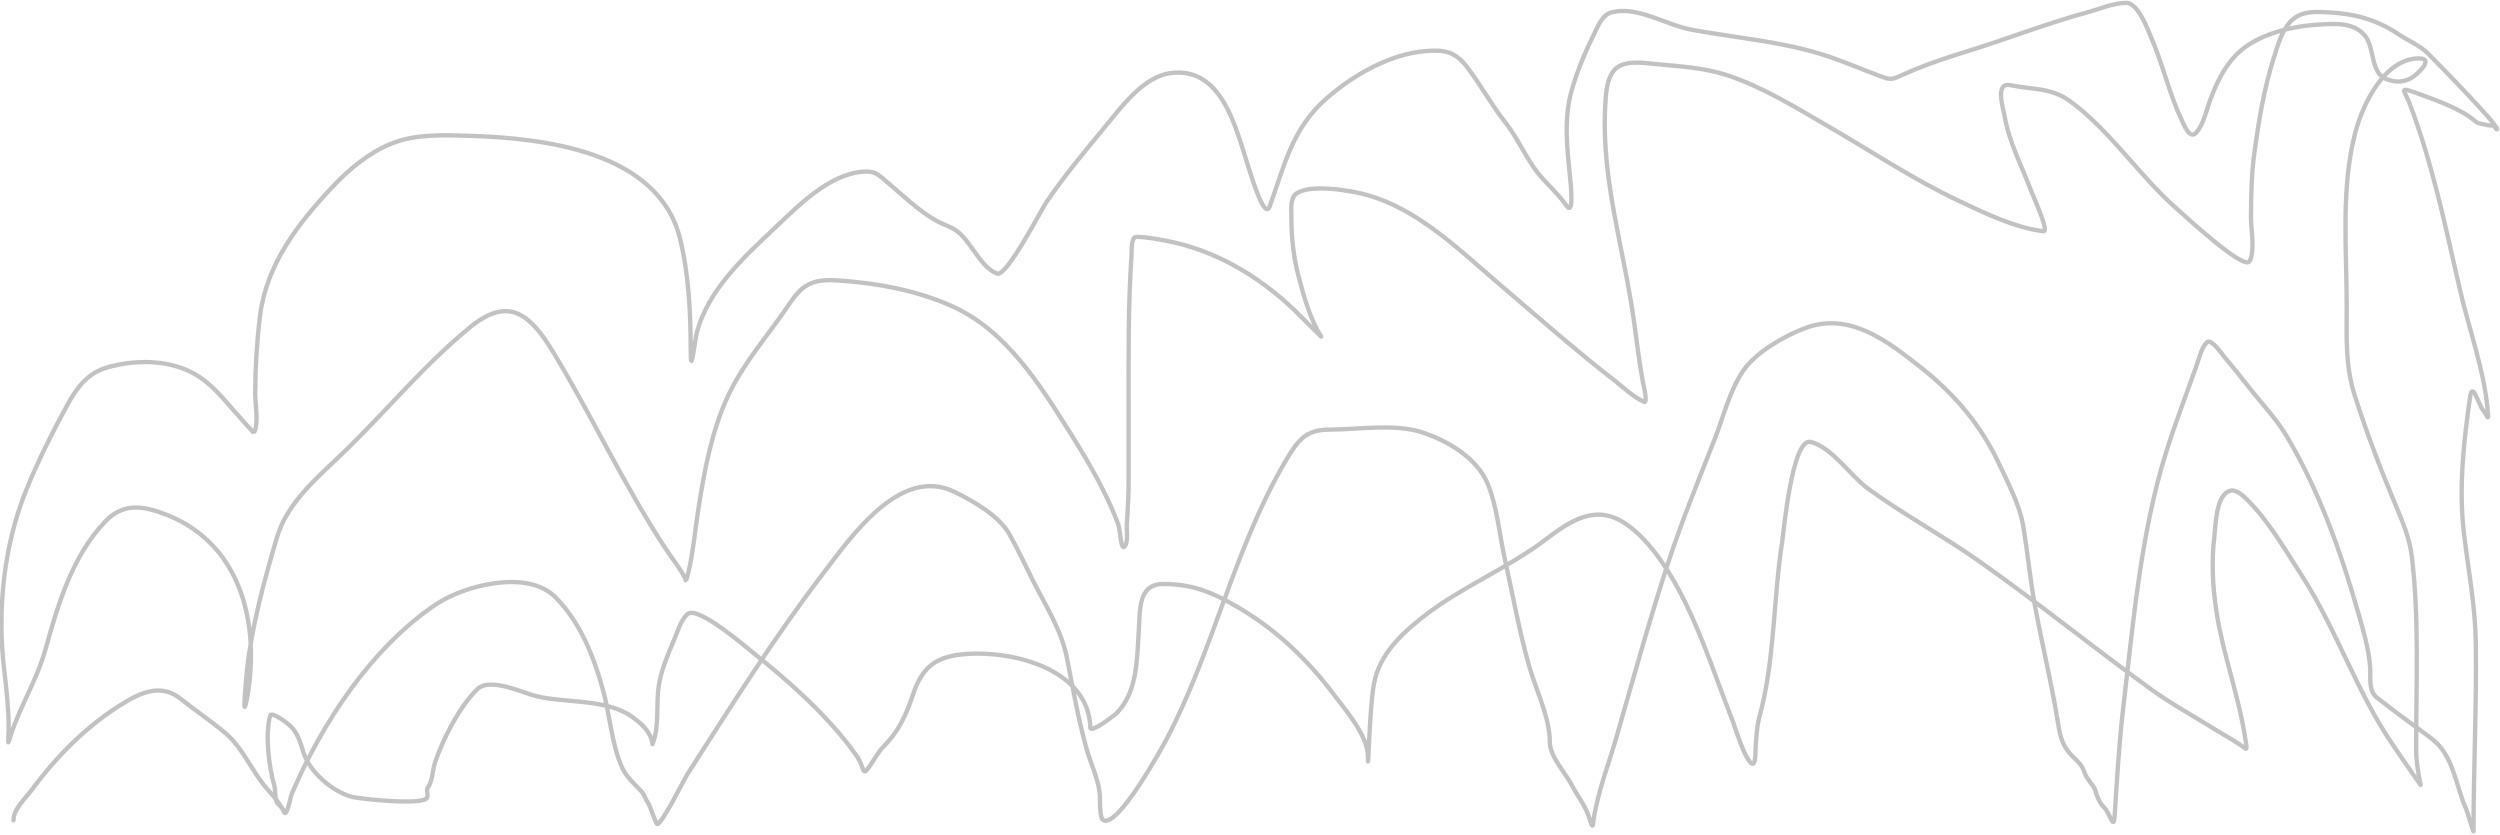
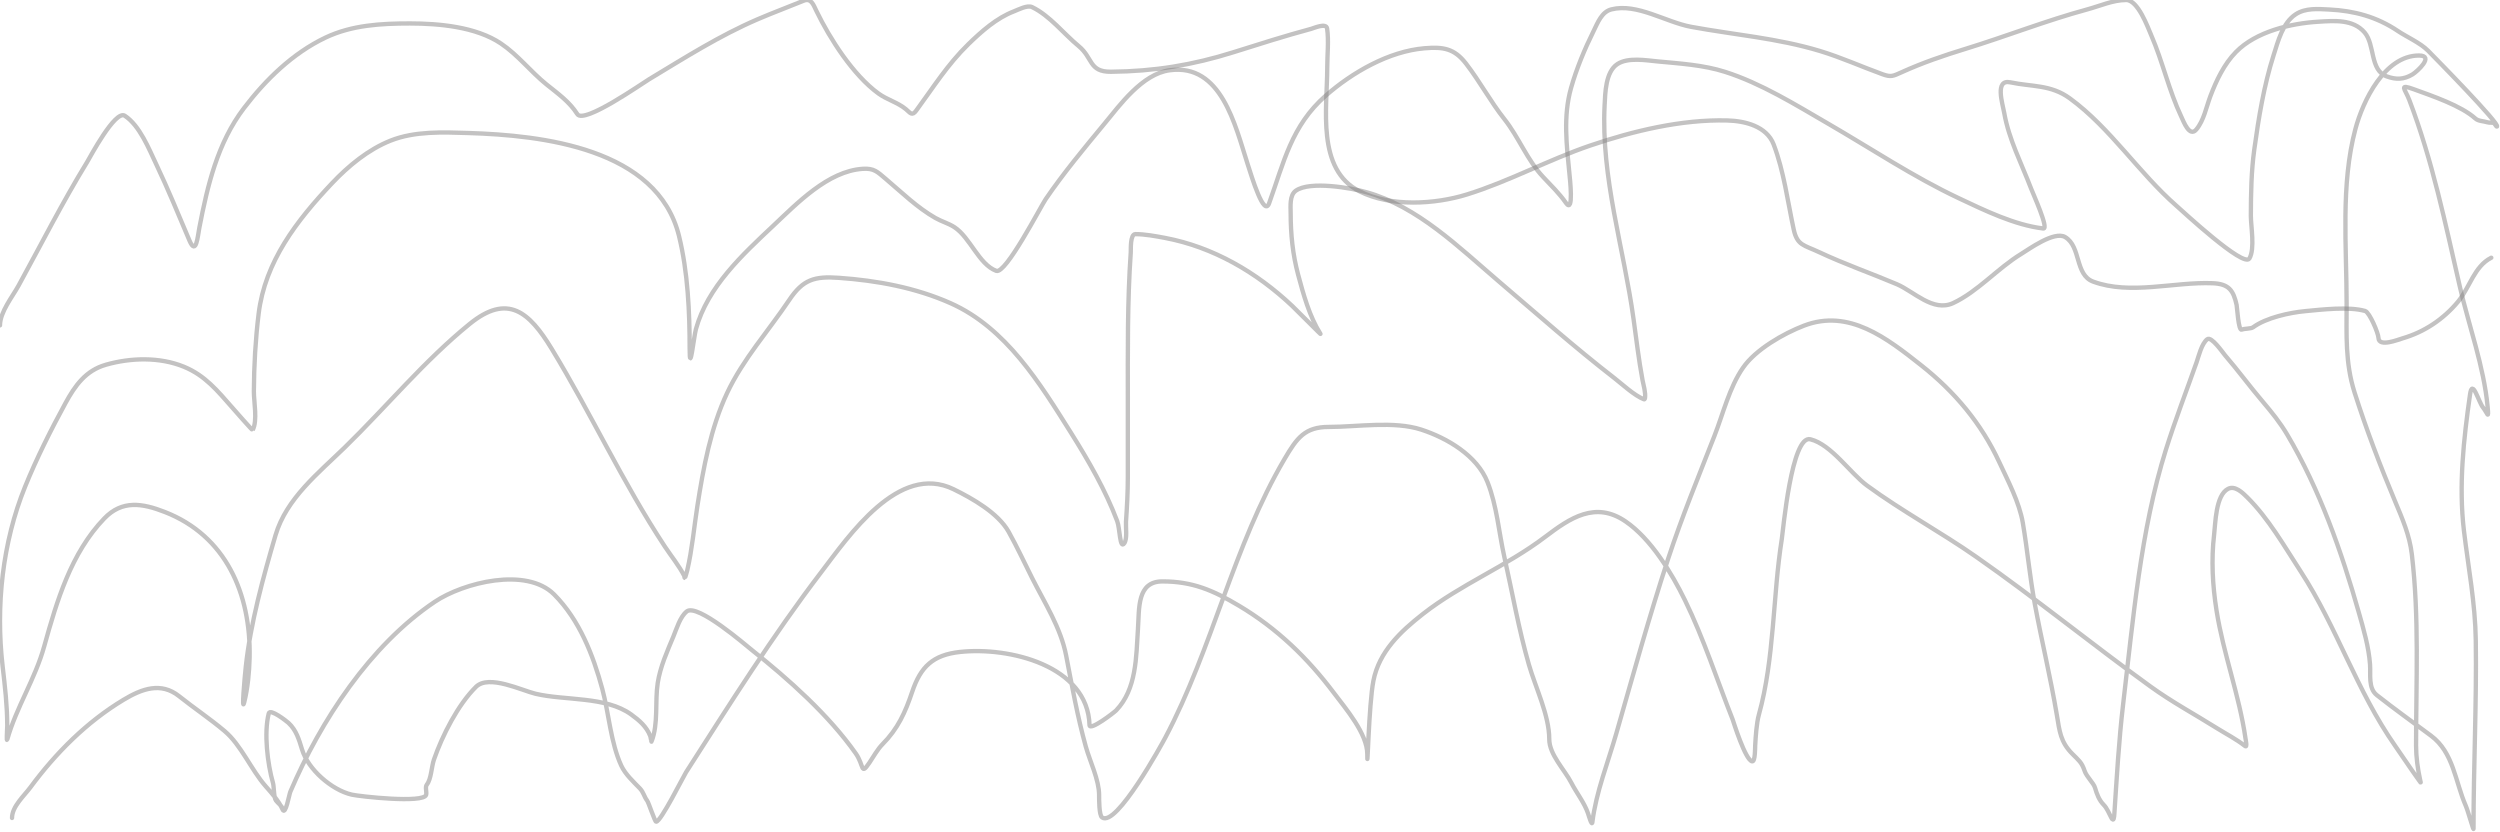
- <svg xmlns="http://www.w3.org/2000/svg" width="1723" height="575" viewBox="0 0 1723 575" fill="none">
-   <path d="M9.281 565.403C9.281 557.525 17.578 550.224 21.925 544.345C39.515 520.56 60.724 499.283 86.065 484.033C98.669 476.448 111.816 471.533 124.365 481.539C134.648 489.739 145.654 497.074 155.702 505.553C167.121 515.19 173.994 532.242 184.015 543.606C188.184 548.333 193.085 553.763 195.652 559.585C197.639 564.092 200.19 549.208 200.966 547.393C221.833 498.565 255.796 446.541 300.474 416.517C320.151 403.294 363.635 392.256 382.756 411.53C400.115 429.028 409.514 453.104 415.833 476.46C420.398 493.331 421.613 513.565 428.936 529.383C431.71 535.374 437.235 540.361 441.764 545.084C444.326 547.755 444.746 550.92 446.712 553.396C447.782 554.745 452.054 567.99 452.942 567.99C456.204 567.99 471.627 536.921 473.559 533.908C503.392 487.381 533.098 440.003 566.653 396.105C585.525 371.416 620.001 320.421 657.914 339.026C670.537 345.221 688.482 355.297 695.756 368.305C701.555 378.676 706.545 389.462 711.883 400.077C720.495 417.204 731.62 434.301 735.339 453.462C739.436 474.567 743.132 495.501 748.9 516.267C751.72 526.418 758.063 539.137 758.063 549.702C758.063 552.18 757.984 563.498 760.079 565.034C769.901 572.235 801.783 513.607 803.602 510.171C836.304 448.404 850.379 378.298 885.884 317.968C894.342 303.596 899.797 296.078 916.212 296.078C935.86 296.078 961.153 291.78 979.985 297.925C997.733 303.717 1018.37 315.745 1025.62 334.131C1032.1 350.564 1033.34 368.37 1037.16 385.484C1042.67 410.124 1047.14 435.63 1054.11 459.835C1058.63 475.527 1068.13 494.699 1068.13 511.187C1068.13 521.701 1078.76 532.272 1083.34 541.205C1086.91 548.162 1092.45 555.089 1094.89 562.448C1095.35 563.846 1097.47 571.268 1097.82 568.359C1100.3 547.835 1108.66 526.917 1114.31 507.216C1125.86 466.974 1136.99 426.557 1150.05 386.777C1159.46 358.093 1170.95 330.262 1181.93 302.174C1187.87 286.98 1192.16 268.937 1201.54 255.347C1210.28 242.68 1229.54 231.73 1243.51 226.345C1274.55 214.382 1300.75 235.004 1324.41 253.684C1347.29 271.741 1365.69 293.61 1378.02 320.184C1384.08 333.26 1391.88 347.828 1394.33 362.209C1397.48 380.761 1399.14 399.516 1402.57 417.995C1407.32 443.533 1413.51 469.044 1417.78 494.655C1419.64 505.764 1420.25 513.031 1428.41 521.255C1432.81 525.69 1434.92 527.092 1436.84 532.892C1438.22 537.068 1443.11 541.306 1444.08 544.715C1445.24 548.793 1446.86 553.156 1449.94 556.26C1452.43 558.767 1453.65 562.315 1455.35 565.403C1457.02 568.44 1457.23 564.629 1457.37 562.54C1459.06 537.303 1460.44 512.233 1463.41 487.081C1470.25 429.252 1475.37 367.516 1492.92 311.595C1499.25 291.412 1506.97 271.511 1513.99 251.56C1515.49 247.302 1517.4 238.838 1521.32 235.674C1524.18 233.373 1532.08 244.933 1533.42 246.48C1542.47 256.98 1550.66 268.179 1559.62 278.714C1565.85 286.037 1571.6 293.182 1576.48 301.435C1598.78 339.164 1613.82 381.799 1625.78 423.998C1629.09 435.688 1632.55 447.383 1633.47 459.557C1634.01 466.524 1632.07 476.006 1638.15 480.801C1650.43 490.489 1663.03 499.452 1675.53 508.786C1691.07 520.392 1692.14 540.523 1699.45 557.091C1700.97 560.542 1704.76 574.4 1704.76 572.885C1704.76 529.639 1706.93 486.425 1706.32 443.117C1705.95 417.331 1701.18 392.96 1698.16 367.566C1694.44 336.231 1697.94 304.619 1702.38 273.542C1703.99 262.277 1708.27 279.079 1711.36 282.778C1714.22 286.205 1715.4 291.962 1714.47 282.132C1711.84 254.269 1701.66 226.831 1695.41 199.745C1685.27 155.751 1676.6 112.986 1660.5 70.809C1657.56 63.104 1652.78 59.495 1663.99 63.605C1675.93 67.982 1696.23 74.749 1706.04 83.647C1708.04 85.46 1711.57 85.391 1714.29 86.233C1715.76 86.688 1717.27 86.286 1718.69 86.695C1719.33 86.879 1720.41 89.427 1720.89 89.189C1723.57 87.839 1677.67 41.194 1673.52 37.005C1668.02 31.464 1659.04 27.644 1652.62 23.335C1638.15 13.609 1622.67 9.41 1605.34 8.558C1597.65 8.179 1589.1 7.399 1582.35 11.79C1573.29 17.681 1570.13 30.397 1567.04 40.053C1560.35 61.042 1556.77 83.094 1553.76 104.89C1551.66 120.06 1551.44 135.226 1551.38 150.517C1551.35 157.525 1554.32 173.43 1550.37 180.072C1546.46 186.641 1504.15 147.273 1500.16 143.774C1474.25 121.077 1454.48 90.03 1426.76 69.793C1413.55 60.146 1400.56 61.86 1385.71 58.71C1374.87 56.408 1380.36 73.341 1381.5 79.768C1384.75 98.149 1393.42 114.609 1400.01 131.86C1401.44 135.628 1412.47 159.862 1408.44 159.384C1388.67 157.039 1367.89 146.866 1350.16 138.51C1318.95 123.798 1290.01 104.437 1260.18 87.157C1237.6 74.077 1214.24 59.484 1189.26 51.506C1174.32 46.733 1158.23 45.781 1142.72 44.301C1134.7 43.537 1122.32 41.355 1115.04 46.149C1106.86 51.539 1106.68 66.086 1106.25 74.596C1103.72 124.336 1119.5 173.037 1126.22 222.004C1128.14 235.93 1129.79 249.93 1132.36 263.752C1133.08 267.589 1134.57 272.11 1134.1 276.128C1134.08 276.33 1133.92 277.267 1133.37 277.052C1126.64 274.412 1118.3 266.566 1113.12 262.551C1085.71 241.311 1059.7 218.278 1033.31 195.774C1005.98 172.46 977.63 144.292 942.051 134.354C931.861 131.507 903.375 126.427 893.58 133.338C889.102 136.498 890.007 144.197 890.007 148.854C890.007 163.254 891.415 177.216 895.138 191.156C898.753 204.691 902.938 219.952 910.531 231.979C910.968 232.671 894.425 215.885 890.923 212.584C866.499 189.563 836.582 172.095 803.327 165.849C797.073 164.674 789.506 163.263 783.077 163.263C779.37 163.263 780.008 173.856 779.87 175.824C777.48 210.097 777.854 244.376 777.854 278.714C777.854 295.955 777.854 313.196 777.854 330.436C777.854 340.84 777.287 351.098 776.572 361.47C776.325 365.038 777.631 373.072 775.381 376.248C772.287 380.613 772.426 365.926 770.524 360.916C762.466 339.684 750.84 319.462 738.821 300.327C717.289 266.046 694.059 227.881 655.715 210.829C631.565 200.089 605.02 195.228 578.839 193.372C561.812 192.166 554.055 194.565 544.57 208.704C530.347 229.907 512.812 249.375 501.872 272.618C490.501 296.775 485.454 324.354 481.347 350.571C479.031 365.358 477.792 380.211 474.383 394.812C474.282 395.247 472.957 400.077 472.734 400.077C472.289 400.077 472.57 399.183 472.368 398.784C468.766 391.697 463.187 384.878 458.898 378.372C429.992 334.522 408.182 286.887 380.923 242.139C365.519 216.852 350.704 203.844 324.48 225.145C293.227 250.531 267.216 282.161 238.442 310.209C220.409 327.787 198.201 345.419 190.795 370.614C182.284 399.57 173.505 431.429 170.271 461.497C169.411 469.493 167.328 493.406 169.263 485.603C171.632 476.052 172.71 464.871 172.928 455.124C173.92 410.812 156.422 370.957 114.47 354.635C98.911 348.582 85.155 346.335 72.871 359.068C49.949 382.828 40.087 416.073 31.455 447.181C25.205 469.703 12.336 489.003 6.074 511.095C5.243 514.026 5.982 504.999 5.982 501.951C5.982 487.835 4.398 474.707 2.775 460.666C-1.989 419.443 2.726 375.579 18.26 337.271C26.181 317.739 36.018 298.143 46.115 279.638C52.729 267.516 60.072 257.185 73.97 253.223C91.113 248.335 111.052 247.805 127.664 254.608C142.299 260.601 150.801 271.193 161.016 282.778C162.099 284.006 174.821 298.591 175.035 298.202C178.503 291.91 175.826 278.431 175.86 271.695C175.951 253.731 176.967 235.867 179.159 218.033C183.574 182.109 205.437 153.871 229.737 128.165C240.989 116.263 254.654 104.995 269.962 98.887C286.728 92.197 306.073 93.075 323.747 93.622C374.12 95.182 453.829 104.01 468.702 164.556C474.801 189.382 476.033 216.603 476.033 242.139C476.033 261.214 478.912 233.949 480.339 228.747C488.338 199.595 512.424 177.421 533.575 157.536C549.875 142.212 571.249 119.843 595.24 118.283C603.039 117.776 605.284 120.296 611.092 125.21C622.052 134.482 632.827 145.072 645.361 152.179C649.489 154.52 654.435 155.892 658.372 158.46C669.267 165.566 675.225 184.123 687.235 188.57C693.776 190.992 717.745 144.355 721.229 139.249C733.585 121.138 747.688 104.214 761.636 87.342C772.347 74.386 787.709 52.974 806.626 50.397C842.211 45.55 851.707 88.054 860.319 114.865C863.478 124.697 871.659 151.732 875.163 142.02C885.327 113.846 890.433 88.717 914.197 67.854C932.341 51.924 957.633 37.312 982.184 35.25C995.094 34.166 1002.69 35.327 1010.77 45.779C1020.28 58.075 1027.59 71.863 1037.34 84.201C1047.16 96.616 1052.94 112.274 1063.92 123.917C1069.45 129.791 1075.03 135.173 1079.68 141.835C1085.2 149.754 1082.27 124.245 1082.06 122.07C1080.11 102.137 1077.59 82.144 1083.16 62.497C1086.93 49.185 1092.5 35.812 1098.64 23.428C1101.48 17.705 1104.21 10.157 1110.92 8.465C1128.57 4.017 1148.27 17.226 1165.81 20.472C1195.6 25.989 1225.33 28.274 1254.5 37.097C1269.2 41.541 1283.32 47.946 1297.75 53.168C1303.48 55.241 1305 54.414 1310.58 51.875C1325.09 45.271 1339.69 40.302 1354.93 35.62C1383.15 26.943 1410.29 16.194 1438.77 8.465C1447.32 6.144 1456.5 2 1465.52 2C1473.67 2 1480.41 20.851 1482.66 26.014C1490.64 44.363 1494.99 64.556 1503.55 82.539C1505.1 85.806 1509.14 96.772 1513.81 91.221C1519.06 84.979 1520.69 75.674 1523.52 68.223C1527.61 57.431 1532.95 46.157 1541.11 37.836C1554.98 23.689 1578.92 18.101 1597.83 16.962C1608.85 16.299 1621.76 15.098 1629.72 24.351C1637.01 32.832 1633.24 50.406 1645.02 54.646C1651.47 56.968 1656.74 56.826 1662.7 53.261C1665.86 51.373 1678.14 40.237 1667.19 40.237C1643.5 40.237 1628.53 71.616 1623.4 90.852C1613.17 129.187 1617.35 171.835 1617.35 211.013C1617.35 232.458 1616.27 251.812 1622.85 272.434C1630.93 297.789 1640.42 322.722 1650.7 347.246C1655.74 359.269 1660.68 370.536 1662.25 383.637C1667.44 427.188 1665.18 471.741 1665.18 515.528C1665.18 523.426 1666.37 532.041 1668.11 539.727C1668.62 541.966 1668.51 541.292 1667.38 539.727C1661.65 531.817 1656.3 523.626 1650.7 515.621C1624.41 478.05 1610.67 434.009 1585.74 395.644C1574.51 378.37 1563.52 359.032 1548.81 344.475C1545.67 341.368 1540.43 336.207 1535.62 338.749C1527.16 343.214 1527.02 362.272 1526.09 370.152C1524.03 387.563 1525.01 405.247 1527.74 422.521C1532.44 452.344 1543.44 480.969 1547.71 510.726C1547.83 511.546 1549.04 517.17 1547.44 515.898C1541.42 511.129 1534.41 507.592 1527.92 503.521C1512.61 493.916 1497.05 485.562 1482.29 474.889C1441.88 445.67 1403.14 414.146 1362.26 385.576C1337.76 368.455 1311.22 354.174 1287.12 336.532C1275.4 327.949 1262.55 308.243 1248 304.575C1235.03 301.308 1229.21 367.547 1228.3 373.292C1222.06 412.722 1223.25 455.615 1212.54 494.193C1210.9 500.069 1210.3 509.495 1209.97 515.528C1209.89 517.03 1210.02 526.616 1207.96 526.427C1203.27 525.998 1194.79 498.478 1194.49 497.703C1183.66 470.277 1174.56 441.926 1161.59 415.409C1152.45 396.711 1138.24 373.2 1120.73 361.193C1099.96 346.957 1082.58 358.688 1065.29 371.814C1038.73 391.98 1007.19 404.495 981.085 424.922C965.677 436.979 950.901 450.893 946.999 470.918C943.768 487.501 942.784 538.339 942.784 521.439C942.784 507.305 927.816 489.978 919.877 479.415C901.548 455.026 880.547 434.78 854.364 419.196C836.348 408.473 822.266 402.478 801.678 402.478C784.077 402.478 785.771 420.861 784.818 435.359C783.574 454.294 783.956 476.649 769.791 491.33C768.294 492.881 751.588 505.672 751.466 501.489C750.264 460.302 695.803 447.411 662.312 451.06C643.566 453.103 635.122 461.257 629.326 478.492C624.53 492.752 619.437 503.976 608.893 514.605C605.321 518.205 602.606 523.332 599.73 527.535C593.661 536.406 596.309 529.305 590.384 520.885C571.829 494.52 544.08 469.731 518.914 449.767C514.846 446.539 481.228 417.352 474.017 423.167C469.39 426.898 467.014 435.17 464.854 440.346C460.551 450.656 455.776 461.271 454.042 472.396C452.024 485.341 454.623 500.532 449.735 512.85C449.668 513.02 449.161 509.719 448.911 509.063C446.396 502.472 441.265 498.116 435.716 494.101C418.332 481.52 390.318 484.687 369.928 479.877C360.519 477.657 337.701 466.37 328.878 475.074C316.442 487.344 305.647 508.651 299.924 525.134C298.199 530.101 298.077 538.591 294.976 542.498C293.661 544.155 295.073 547.558 294.518 549.517C292.828 555.479 248.593 550.585 243.207 549.333C229.574 546.161 213.272 532.107 209.029 518.207C206.967 511.451 205.13 504.97 199.683 499.919C198.578 498.894 187.035 489.783 186.122 493.362C182.676 506.872 185.252 528.088 189.055 541.39C189.767 543.881 189.557 551.49 191.07 553.396C192.576 555.294 194.653 556.739 195.652 558.753" stroke="#817F7F" stroke-opacity="0.48" stroke-width="3" stroke-linecap="round" />
+ <svg xmlns="http://www.w3.org/2000/svg" width="1722" height="573" viewBox="0 0 1722 573" fill="none">
+   <path d="M0 224.106C0 214.959 8.621 204.304 12.766 196.749C28.386 168.278 43.091 139.233 60.066 111.533C61.758 108.771 79.368 75.409 85.965 79.739C96.267 86.501 102.627 102.668 107.64 113.197C115.851 130.441 123.028 148.127 130.509 165.694C135.11 176.497 136.152 162.865 137.306 156.914C142.946 127.826 149.786 98.489 167.981 74.563C182.926 54.912 201.665 36.647 224.098 25.948C242.323 17.255 262.475 16.151 282.326 16.151C302.375 16.151 327.865 18.451 344.963 29.922C356.798 37.862 365.379 49.233 376.374 58.112C384.172 64.409 392.242 70.028 397.681 78.63C402.136 85.674 442.054 57.633 447.093 54.6C471.759 39.75 495.549 24.575 522.037 13.193C532.417 8.734 543.006 4.83 553.448 0.531C558.671 -1.619 560.239 3.181 562.265 7.371C571.642 26.769 587.684 51.765 605.064 64.397C611.068 68.76 618.23 70.473 623.983 75.21C626.865 77.583 628.106 80.243 631.055 76.227C642.778 60.266 652.661 44.416 666.966 30.477C675.947 21.726 686.476 12.376 698.376 7.833C701.294 6.719 707.603 3.319 710.867 4.875C722.957 10.638 732.759 23.328 743.012 31.771C752.944 39.948 749.923 49.558 765.238 49.424C794.861 49.165 821.502 44.848 849.734 35.93C867.47 30.327 885.232 24.705 903.187 19.848C905.133 19.321 913.531 15.537 914.116 19.663C915.334 28.243 914.208 37.839 914.208 46.466C914.208 74.513 906.501 116.713 936.618 131.867C958.018 142.634 988.434 140.756 1010.28 133.992C1039.36 124.988 1066.45 110.088 1095.32 100.257C1124.92 90.179 1158.28 82.162 1189.74 82.974C1201.85 83.287 1216.88 86.895 1221.7 99.518C1228.72 117.89 1231.34 138.735 1235.48 157.93C1237.89 169.141 1242.46 168.725 1252.93 173.643C1270.43 181.862 1288.68 188.194 1306.47 195.732C1318.25 200.723 1331.52 215.191 1345.32 208.764C1362.23 200.891 1376.07 184.709 1392.16 174.936C1397.34 171.793 1415 158.857 1422.47 163.291C1433.5 169.838 1429.08 189.288 1441.76 193.976C1467.29 203.42 1497.63 194 1524.05 195.085C1535.18 195.542 1538.34 199.91 1540.58 210.058C1540.93 211.659 1541.83 227.994 1544.07 227.064C1546.23 226.167 1550.32 226.603 1551.97 225.4C1560.93 218.842 1577.04 215.324 1587.88 214.309C1599.02 213.266 1617.89 210.989 1629.12 214.217C1632.07 215.067 1638.16 229.317 1638.3 232.794C1638.56 239.356 1651.78 233.956 1654.83 233.072C1669.85 228.721 1683.09 219.871 1693.13 207.747C1701.18 198.022 1704.25 183.439 1716 177.524" stroke="#817F7F" stroke-opacity="0.48" stroke-width="3" stroke-linecap="round" />
+   <path d="M8.281 563.403C8.281 555.525 16.578 548.224 20.925 542.345C38.515 518.56 59.724 497.283 85.065 482.033C97.669 474.448 110.816 469.533 123.365 479.539C133.648 487.739 144.654 495.074 154.702 503.553C166.121 513.19 172.994 530.242 183.015 541.606C187.184 546.333 192.085 551.763 194.652 557.585C196.639 562.092 199.19 547.208 199.966 545.393C220.833 496.565 254.796 444.541 299.474 414.517C319.151 401.294 362.635 390.256 381.756 409.53C399.115 427.028 408.514 451.104 414.833 474.46C419.398 491.331 420.613 511.565 427.936 527.383C430.71 533.374 436.235 538.361 440.764 543.084C443.326 545.755 443.746 548.92 445.712 551.396C446.782 552.745 451.054 565.99 451.942 565.99C455.204 565.99 470.627 534.921 472.559 531.908C502.392 485.381 532.098 438.003 565.653 394.105C584.525 369.416 619.001 318.421 656.914 337.026C669.537 343.221 687.482 353.297 694.756 366.305C700.555 376.676 705.545 387.462 710.883 398.077C719.495 415.204 730.62 432.301 734.339 451.462C738.436 472.567 742.132 493.501 747.9 514.267C750.72 524.418 757.063 537.137 757.063 547.702C757.063 550.18 756.984 561.498 759.079 563.034C768.901 570.235 800.783 511.607 802.602 508.171C835.304 446.404 849.379 376.298 884.884 315.968C893.342 301.596 898.797 294.078 915.212 294.078C934.86 294.078 960.153 289.78 978.985 295.925C996.733 301.717 1017.37 313.745 1024.62 332.131C1031.1 348.564 1032.34 366.37 1036.16 383.484C1041.67 408.124 1046.14 433.63 1053.11 457.835C1057.63 473.527 1067.13 492.699 1067.13 509.187C1067.13 519.701 1077.76 530.272 1082.34 539.205C1085.91 546.162 1091.45 553.089 1093.89 560.448C1094.35 561.846 1096.47 569.268 1096.82 566.359C1099.3 545.835 1107.66 524.917 1113.31 505.216C1124.86 464.974 1135.99 424.557 1149.05 384.777C1158.46 356.093 1169.95 328.262 1180.93 300.174C1186.87 284.98 1191.16 266.937 1200.54 253.347C1209.28 240.68 1228.54 229.73 1242.51 224.345C1273.55 212.382 1299.75 233.004 1323.41 251.684C1346.29 269.741 1364.69 291.61 1377.02 318.184C1383.08 331.26 1390.88 345.828 1393.33 360.209C1396.48 378.761 1398.14 397.516 1401.57 415.995C1406.32 441.533 1412.51 467.044 1416.78 492.655C1418.64 503.764 1419.25 511.031 1427.41 519.255C1431.81 523.69 1433.92 525.092 1435.84 530.892C1437.22 535.068 1442.11 539.306 1443.08 542.715C1444.24 546.793 1445.86 551.156 1448.94 554.26C1451.43 556.767 1452.65 560.315 1454.35 563.403C1456.02 566.44 1456.23 562.629 1456.37 560.54C1458.06 535.303 1459.44 510.233 1462.41 485.081C1469.25 427.252 1474.37 365.516 1491.92 309.595C1498.25 289.412 1505.97 269.511 1512.99 249.56C1514.49 245.302 1516.4 236.838 1520.32 233.674C1523.18 231.373 1531.08 242.933 1532.42 244.48C1541.47 254.98 1549.66 266.179 1558.62 276.714C1564.85 284.037 1570.6 291.182 1575.48 299.435C1597.78 337.164 1612.82 379.799 1624.78 421.998C1628.09 433.688 1631.55 445.383 1632.47 457.557C1633.01 464.524 1631.07 474.006 1637.15 478.801C1649.43 488.489 1662.03 497.452 1674.53 506.786C1690.07 518.392 1691.14 538.523 1698.45 555.091C1699.97 558.542 1703.76 572.4 1703.76 570.885C1703.76 527.639 1705.93 484.425 1705.32 441.117C1704.95 415.331 1700.18 390.96 1697.16 365.566C1693.44 334.231 1696.94 302.619 1701.38 271.542C1702.99 260.277 1707.27 277.079 1710.36 280.778C1713.22 284.205 1714.4 289.962 1713.47 280.132C1710.84 252.269 1700.66 224.831 1694.41 197.745C1684.27 153.751 1675.6 110.986 1659.5 68.809C1656.56 61.104 1651.78 57.495 1662.99 61.605C1674.93 65.982 1695.23 72.749 1705.04 81.647C1707.04 83.46 1710.57 83.391 1713.29 84.233C1714.76 84.688 1716.27 84.286 1717.69 84.695C1718.33 84.879 1719.41 87.427 1719.89 87.189C1722.57 85.839 1676.67 39.194 1672.52 35.005C1667.02 29.464 1658.04 25.644 1651.62 21.335C1637.15 11.609 1621.67 7.41 1604.34 6.558C1596.65 6.179 1588.1 5.399 1581.35 9.79C1572.29 15.681 1569.13 28.397 1566.04 38.053C1559.35 59.042 1555.77 81.094 1552.76 102.89C1550.66 118.06 1550.44 133.226 1550.38 148.517C1550.35 155.525 1553.32 171.43 1549.37 178.072C1545.46 184.641 1503.15 145.273 1499.16 141.774C1473.25 119.077 1453.48 88.03 1425.76 67.793C1412.55 58.146 1399.56 59.86 1384.71 56.71C1373.87 54.408 1379.36 71.341 1380.5 77.768C1383.75 96.149 1392.42 112.609 1399.01 129.86C1400.44 133.628 1411.47 157.862 1407.44 157.384C1387.67 155.039 1366.89 144.866 1349.16 136.51C1317.95 121.798 1289.01 102.437 1259.18 85.157C1236.6 72.077 1213.24 57.484 1188.26 49.506C1173.32 44.733 1157.23 43.781 1141.72 42.301C1133.7 41.537 1121.32 39.355 1114.04 44.149C1105.86 49.539 1105.68 64.086 1105.25 72.596C1102.72 122.336 1118.5 171.037 1125.22 220.004C1127.14 233.93 1128.79 247.93 1131.36 261.752C1132.08 265.589 1133.57 270.11 1133.1 274.128C1133.08 274.33 1132.92 275.267 1132.37 275.052C1125.64 272.412 1117.3 264.566 1112.12 260.551C1084.71 239.311 1058.7 216.278 1032.31 193.774C1004.98 170.46 976.63 142.292 941.051 132.354C930.861 129.507 902.375 124.427 892.58 131.338C888.102 134.498 889.007 142.197 889.007 146.854C889.007 161.254 890.415 175.216 894.138 189.156C897.753 202.691 901.938 217.952 909.531 229.979C909.968 230.671 893.425 213.885 889.923 210.584C865.499 187.563 835.582 170.095 802.327 163.849C796.073 162.674 788.506 161.263 782.077 161.263C778.37 161.263 779.008 171.856 778.87 173.824C776.48 208.097 776.854 242.376 776.854 276.714C776.854 293.955 776.854 311.196 776.854 328.436C776.854 338.84 776.287 349.098 775.572 359.47C775.325 363.038 776.631 371.072 774.381 374.248C771.287 378.613 771.426 363.926 769.524 358.916C761.466 337.684 749.84 317.462 737.821 298.327C716.289 264.046 693.059 225.881 654.715 208.829C630.565 198.089 604.02 193.228 577.839 191.372C560.812 190.166 553.055 192.565 543.57 206.704C529.347 227.907 511.812 247.375 500.872 270.618C489.501 294.775 484.454 322.354 480.347 348.571C478.031 363.358 476.792 378.211 473.383 392.812C473.282 393.247 471.957 398.077 471.734 398.077C471.289 398.077 471.57 397.183 471.368 396.784C467.766 389.697 462.187 382.878 457.898 376.372C428.992 332.522 407.182 284.887 379.923 240.139C364.519 214.852 349.704 201.844 323.48 223.145C292.227 248.531 266.216 280.161 237.442 308.209C219.409 325.787 197.201 343.419 189.795 368.614C181.284 397.57 172.505 429.429 169.271 459.497C168.411 467.493 166.328 491.406 168.263 483.603C170.632 474.052 171.71 462.871 171.928 453.124C172.92 408.812 155.422 368.957 113.47 352.635C97.911 346.582 84.155 344.335 71.871 357.068C48.949 380.828 39.087 414.073 30.455 445.181C24.205 467.703 11.336 487.003 5.074 509.095C4.243 512.026 4.982 502.999 4.982 499.951C4.982 485.835 3.398 472.707 1.775 458.666C-2.989 417.443 1.726 373.579 17.26 335.271C25.181 315.739 35.018 296.143 45.115 277.638C51.729 265.516 59.072 255.185 72.97 251.223C90.113 246.335 110.052 245.805 126.664 252.608C141.299 258.601 149.801 269.193 160.016 280.778C161.099 282.006 173.821 296.591 174.035 296.202C177.503 289.91 174.826 276.431 174.86 269.695C174.951 251.731 175.967 233.867 178.159 216.033C182.574 180.109 204.437 151.871 228.737 126.165C239.989 114.263 253.654 102.995 268.962 96.887C285.728 90.197 305.073 91.075 322.747 91.622C373.12 93.182 452.829 102.01 467.702 162.556C473.801 187.382 475.033 214.603 475.033 240.139C475.033 259.214 477.912 231.949 479.339 226.747C487.338 197.595 511.424 175.421 532.575 155.536C548.875 140.212 570.249 117.843 594.24 116.283C602.039 115.776 604.284 118.296 610.092 123.21C621.052 132.482 631.827 143.072 644.361 150.179C648.489 152.52 653.435 153.892 657.372 156.46C668.267 163.566 674.225 182.123 686.235 186.57C692.776 188.992 716.745 142.355 720.229 137.249C732.585 119.138 746.688 102.214 760.636 85.342C771.347 72.386 786.709 50.974 805.626 48.397C841.211 43.55 850.707 86.054 859.319 112.865C862.478 122.697 870.659 149.732 874.163 140.02C884.327 111.846 889.433 86.717 913.197 65.854C931.341 49.924 956.633 35.312 981.184 33.25C994.094 32.166 1001.69 33.327 1009.77 43.779C1019.28 56.075 1026.59 69.863 1036.34 82.201C1046.16 94.616 1051.94 110.274 1062.92 121.917C1068.45 127.791 1074.03 133.173 1078.68 139.835C1084.2 147.754 1081.27 122.245 1081.06 120.07C1079.11 100.137 1076.59 80.144 1082.16 60.497C1085.93 47.185 1091.5 33.812 1097.64 21.428C1100.48 15.705 1103.21 8.157 1109.92 6.465C1127.57 2.017 1147.27 15.226 1164.81 18.472C1194.6 23.989 1224.33 26.274 1253.5 35.097C1268.2 39.541 1282.32 45.946 1296.75 51.168C1302.48 53.241 1304 52.414 1309.58 49.875C1324.09 43.271 1338.69 38.302 1353.93 33.62C1382.15 24.943 1409.29 14.194 1437.77 6.465C1446.32 4.144 1455.5 0 1464.52 0C1472.67 0 1479.41 18.851 1481.66 24.014C1489.64 42.363 1493.99 62.556 1502.55 80.539C1504.1 83.806 1508.14 94.772 1512.81 89.221C1518.06 82.979 1519.69 73.674 1522.52 66.223C1526.61 55.431 1531.95 44.157 1540.11 35.836C1553.98 21.689 1577.92 16.101 1596.83 14.963C1607.85 14.299 1620.76 13.098 1628.72 22.351C1636.01 30.832 1632.24 48.406 1644.02 52.646C1650.47 54.968 1655.74 54.826 1661.7 51.261C1664.86 49.373 1677.14 38.237 1666.19 38.237C1642.5 38.237 1627.53 69.616 1622.4 88.852C1612.17 127.187 1616.35 169.835 1616.35 209.013C1616.35 230.458 1615.27 249.812 1621.85 270.434C1629.93 295.789 1639.42 320.722 1649.7 345.246C1654.74 357.269 1659.68 368.536 1661.25 381.637C1666.44 425.188 1664.18 469.741 1664.18 513.528C1664.18 521.426 1665.37 530.041 1667.11 537.727C1667.62 539.966 1667.51 539.292 1666.38 537.727C1660.65 529.817 1655.3 521.626 1649.7 513.621C1623.41 476.05 1609.67 432.009 1584.74 393.644C1573.51 376.37 1562.52 357.032 1547.81 342.475C1544.67 339.368 1539.43 334.207 1534.62 336.749C1526.16 341.214 1526.02 360.272 1525.09 368.152C1523.03 385.563 1524.01 403.247 1526.74 420.521C1531.44 450.344 1542.44 478.969 1546.71 508.726C1546.83 509.546 1548.04 515.17 1546.44 513.898C1540.42 509.129 1533.41 505.592 1526.92 501.521C1511.61 491.916 1496.05 483.562 1481.29 472.889C1440.88 443.67 1402.14 412.146 1361.26 383.576C1336.76 366.455 1310.22 352.174 1286.12 334.532C1274.4 325.949 1261.55 306.243 1247 302.575C1234.03 299.308 1228.21 365.547 1227.3 371.292C1221.06 410.722 1222.25 453.615 1211.54 492.193C1209.9 498.069 1209.3 507.495 1208.97 513.528C1208.89 515.03 1209.02 524.616 1206.96 524.427C1202.27 523.998 1193.79 496.478 1193.49 495.703C1182.66 468.277 1173.56 439.926 1160.59 413.409C1151.45 394.711 1137.24 371.2 1119.73 359.193C1098.96 344.957 1081.58 356.688 1064.29 369.814C1037.73 389.98 1006.19 402.495 980.085 422.922C964.677 434.979 949.901 448.893 945.999 468.918C942.768 485.501 941.784 536.339 941.784 519.439C941.784 505.305 926.816 487.978 918.877 477.415C900.548 453.026 879.547 432.78 853.364 417.196C835.348 406.473 821.266 400.478 800.678 400.478C783.077 400.478 784.771 418.861 783.818 433.359C782.574 452.294 782.956 474.649 768.791 489.33C767.294 490.881 750.588 503.672 750.466 499.489C749.264 458.302 694.803 445.411 661.312 449.06C642.566 451.103 634.122 459.257 628.326 476.492C623.53 490.752 618.437 501.976 607.893 512.605C604.321 516.205 601.606 521.332 598.73 525.535C592.661 534.406 595.309 527.305 589.384 518.885C570.829 492.52 543.08 467.731 517.914 447.767C513.846 444.539 480.228 415.352 473.017 421.167C468.39 424.898 466.014 433.17 463.854 438.346C459.551 448.656 454.776 459.271 453.042 470.396C451.024 483.341 453.623 498.532 448.735 510.85C448.668 511.02 448.161 507.719 447.911 507.063C445.396 500.472 440.265 496.116 434.716 492.101C417.332 479.52 389.318 482.687 368.928 477.877C359.519 475.657 336.701 464.37 327.878 473.074C315.442 485.344 304.647 506.651 298.924 523.134C297.199 528.101 297.077 536.591 293.976 540.498C292.661 542.155 294.073 545.558 293.518 547.517C291.828 553.479 247.593 548.585 242.207 547.333C228.574 544.161 212.272 530.107 208.029 516.207C205.967 509.451 204.13 502.97 198.683 497.919C197.578 496.894 186.035 487.783 185.122 491.362C181.676 504.872 184.252 526.088 188.055 539.39C188.767 541.881 188.557 549.49 190.07 551.396C191.576 553.294 193.653 554.739 194.652 556.753" stroke="#817F7F" stroke-opacity="0.48" stroke-width="3" stroke-linecap="round" />
</svg>
